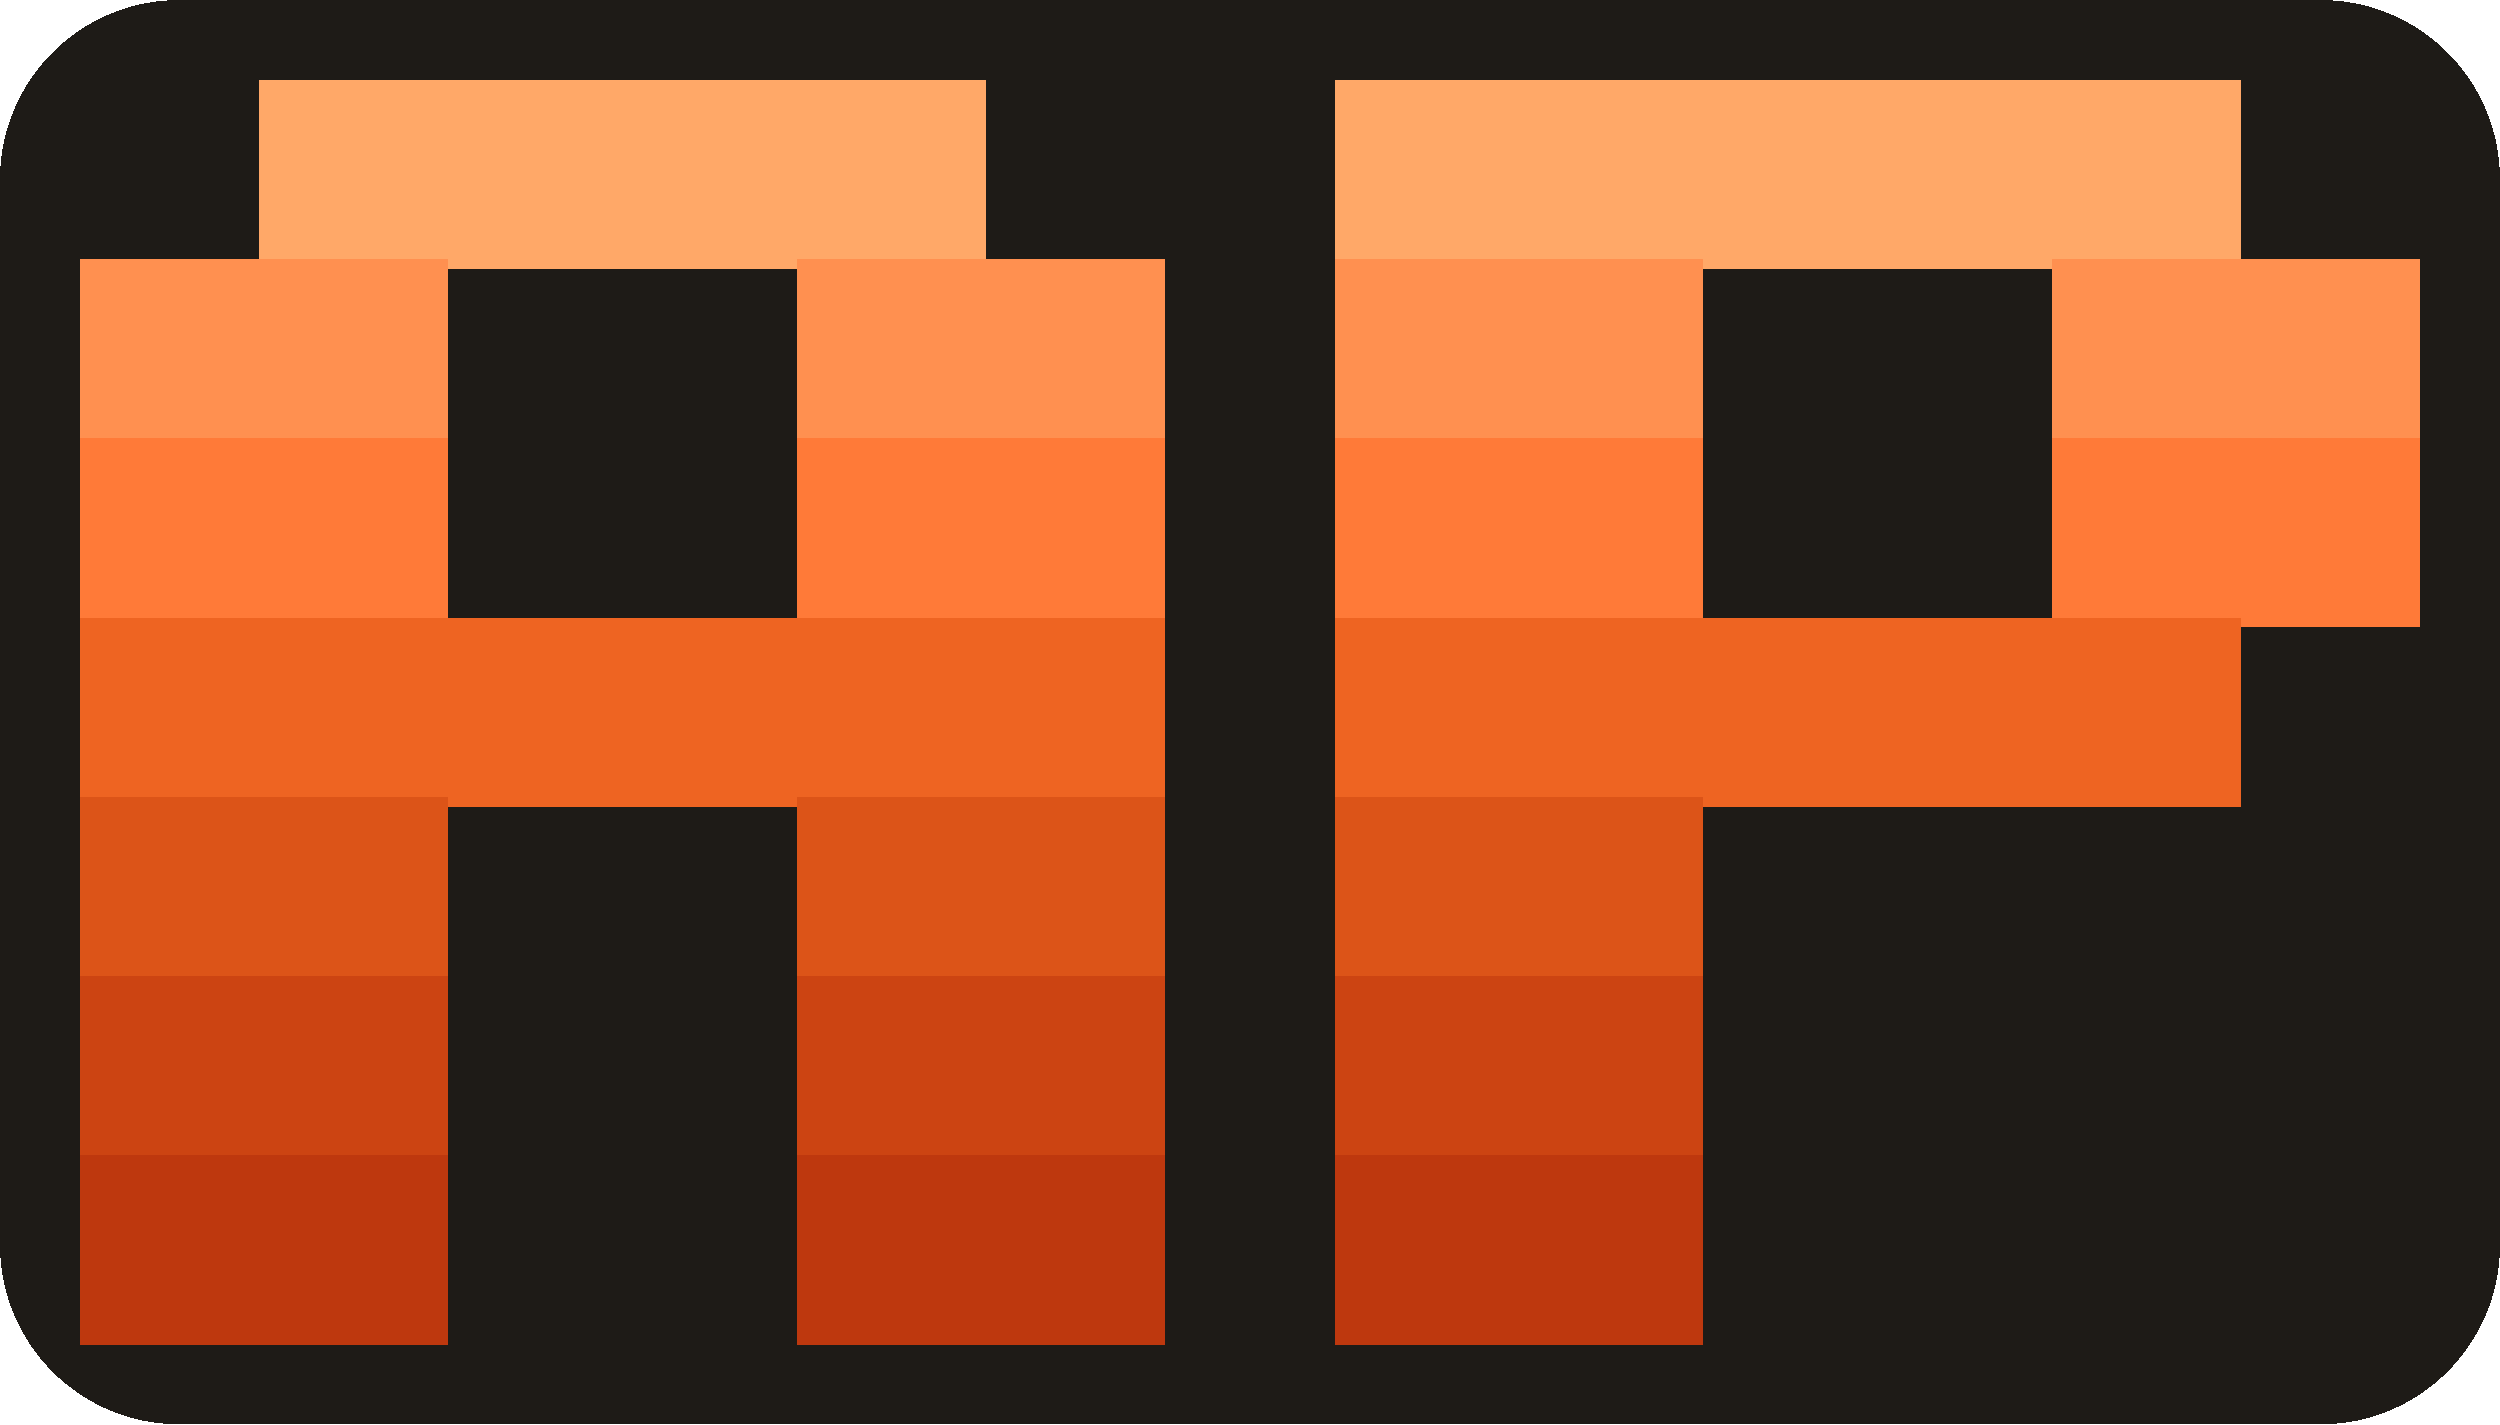
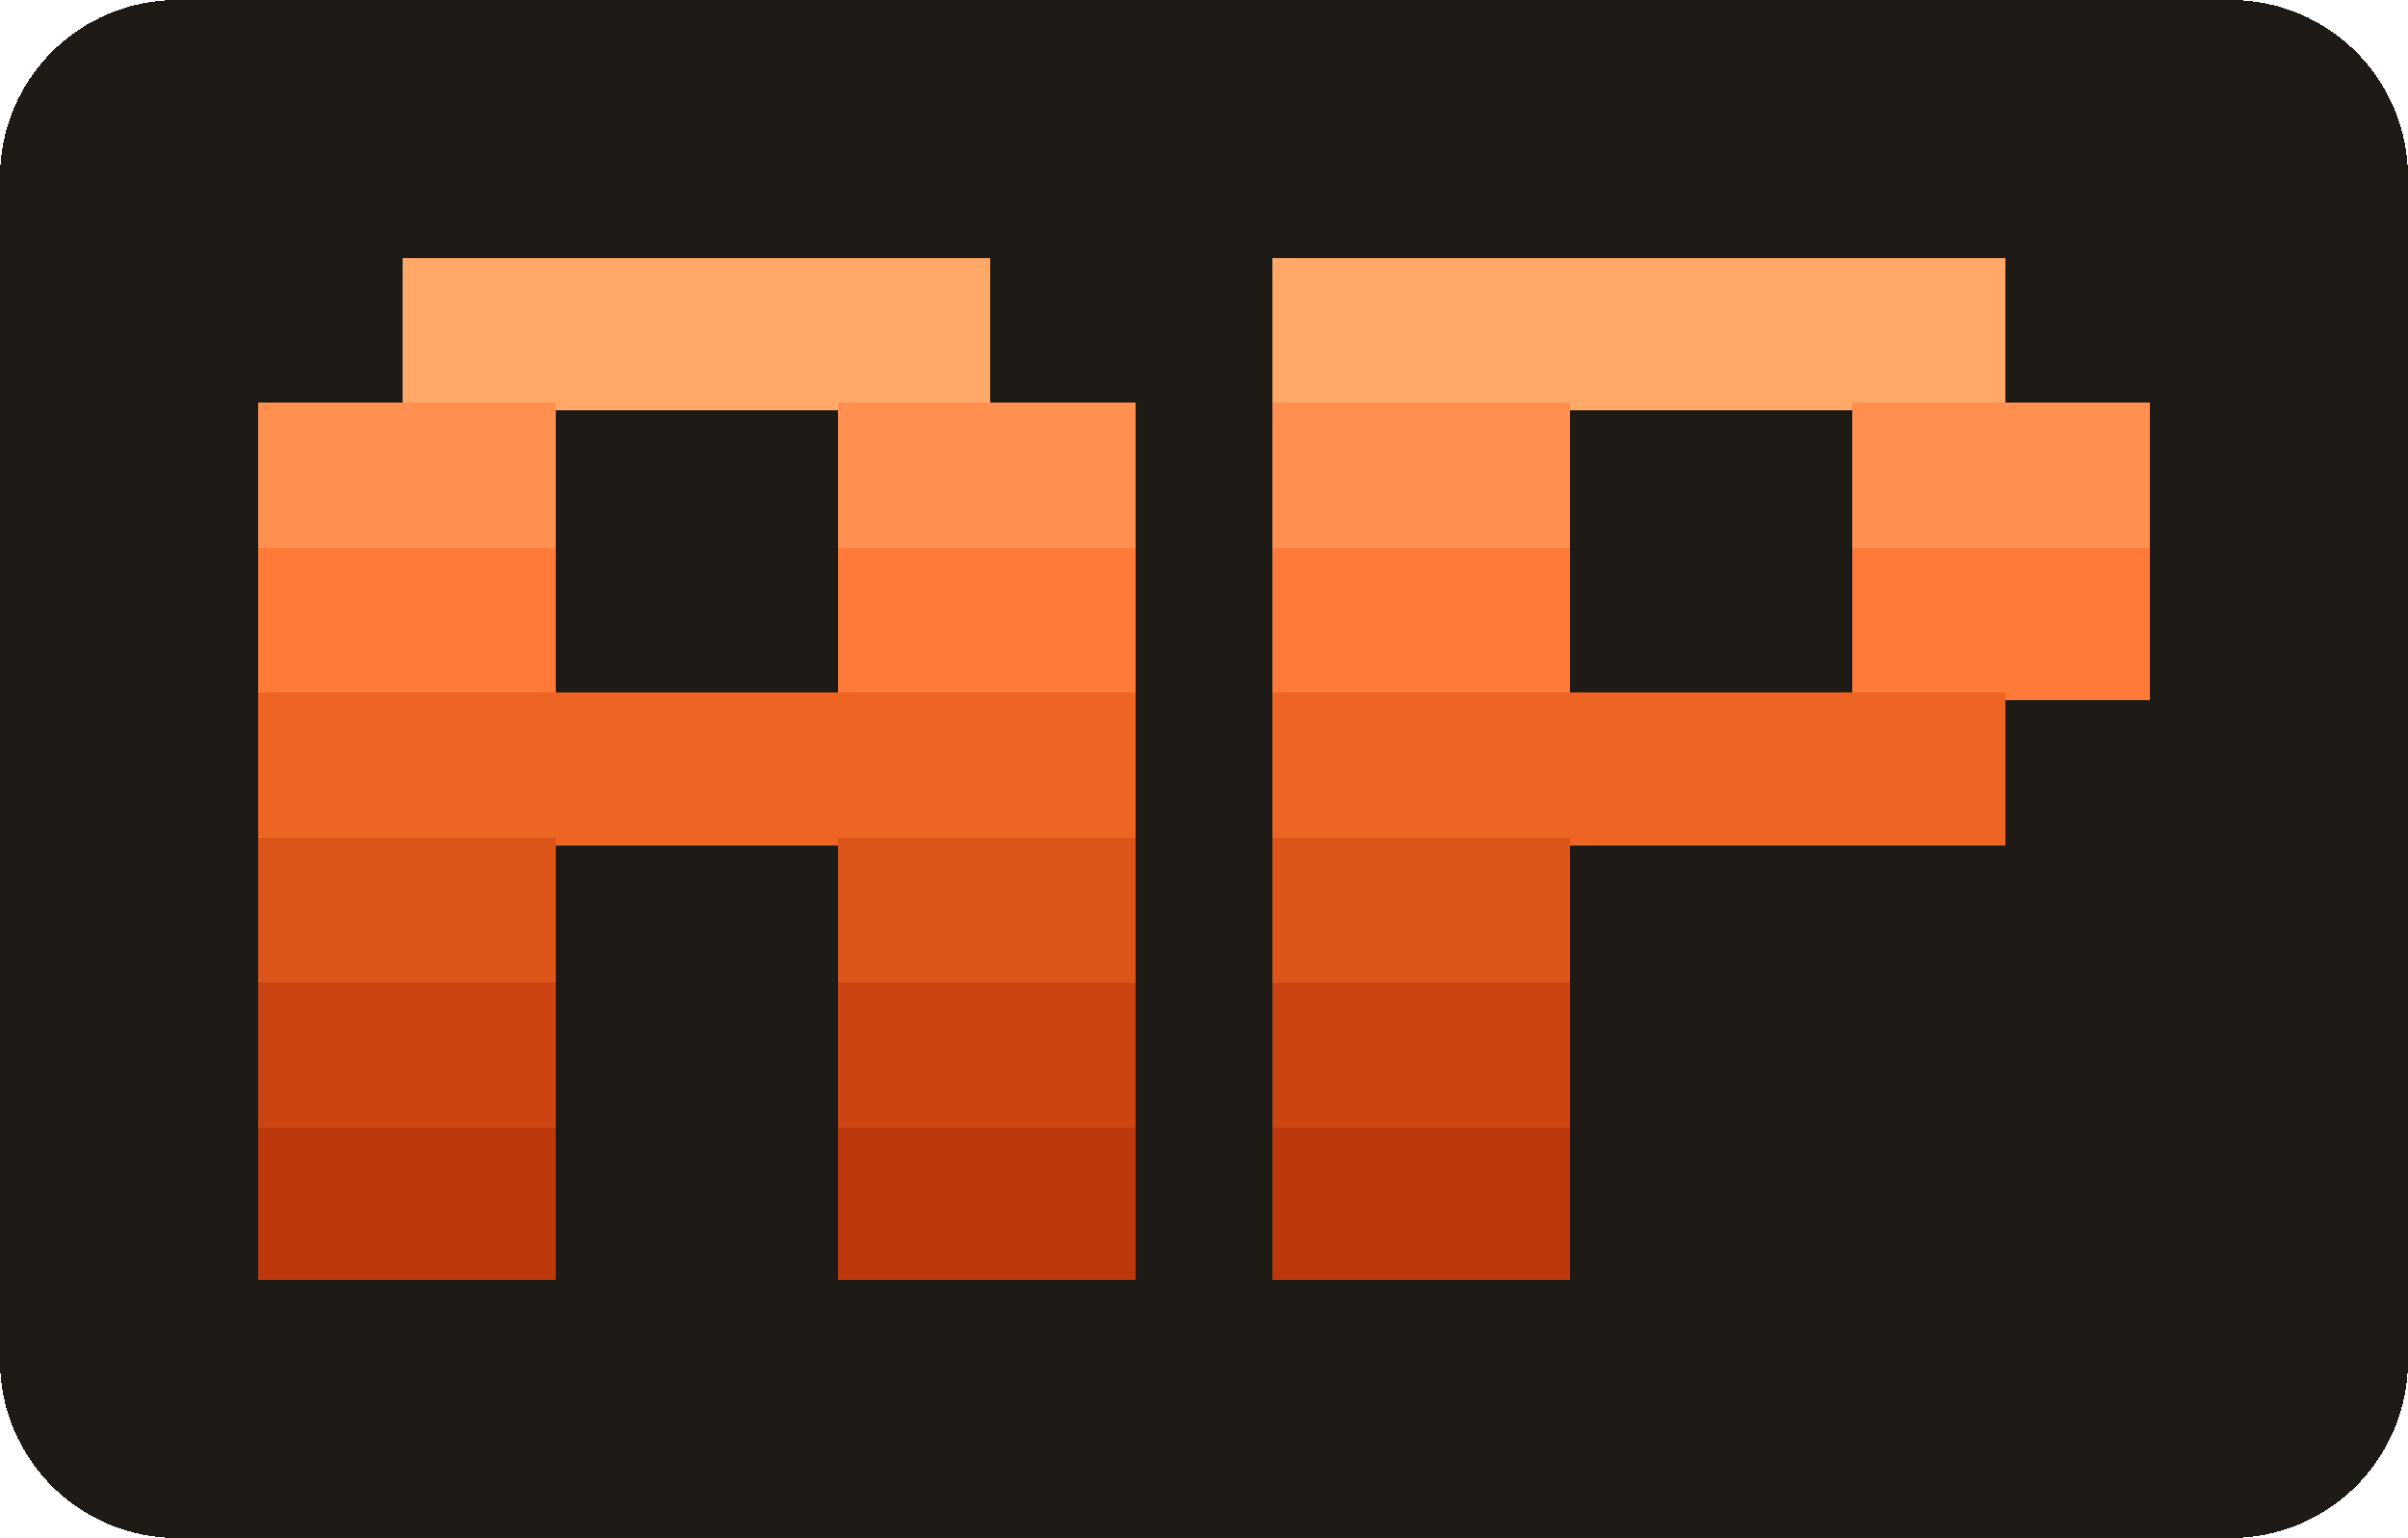
- <svg xmlns="http://www.w3.org/2000/svg" viewBox="8 8 251 143" shape-rendering="crispEdges">
-   <rect x="8" y="8" width="251" height="143" fill="#1E1B17" rx="18" />
+ <svg xmlns="http://www.w3.org/2000/svg" viewBox="-16 -16 299 191" shape-rendering="crispEdges">
+   <rect x="-16" y="-16" width="299" height="191" fill="#1E1B17" rx="22" />
  <rect x="34" y="16" width="19" height="19" fill="#FFA868" />
  <rect x="52" y="16" width="19" height="19" fill="#FFA868" />
  <rect x="70" y="16" width="19" height="19" fill="#FFA868" />
  <rect x="88" y="16" width="19" height="19" fill="#FFA868" />
  <rect x="16" y="34" width="19" height="19" fill="#FF9050" />
  <rect x="34" y="34" width="19" height="19" fill="#FF9050" />
  <rect x="88" y="34" width="19" height="19" fill="#FF9050" />
  <rect x="106" y="34" width="19" height="19" fill="#FF9050" />
  <rect x="16" y="52" width="19" height="19" fill="#FF7A38" />
  <rect x="34" y="52" width="19" height="19" fill="#FF7A38" />
  <rect x="88" y="52" width="19" height="19" fill="#FF7A38" />
  <rect x="106" y="52" width="19" height="19" fill="#FF7A38" />
  <rect x="16" y="70" width="19" height="19" fill="#EE6422" />
  <rect x="34" y="70" width="19" height="19" fill="#EE6422" />
  <rect x="52" y="70" width="19" height="19" fill="#EE6422" />
  <rect x="70" y="70" width="19" height="19" fill="#EE6422" />
  <rect x="88" y="70" width="19" height="19" fill="#EE6422" />
  <rect x="106" y="70" width="19" height="19" fill="#EE6422" />
  <rect x="16" y="88" width="19" height="19" fill="#DC5418" />
  <rect x="34" y="88" width="19" height="19" fill="#DC5418" />
  <rect x="88" y="88" width="19" height="19" fill="#DC5418" />
  <rect x="106" y="88" width="19" height="19" fill="#DC5418" />
  <rect x="16" y="106" width="19" height="19" fill="#CC4412" />
  <rect x="34" y="106" width="19" height="19" fill="#CC4412" />
  <rect x="88" y="106" width="19" height="19" fill="#CC4412" />
  <rect x="106" y="106" width="19" height="19" fill="#CC4412" />
  <rect x="16" y="124" width="19" height="19" fill="#BE380E" />
  <rect x="34" y="124" width="19" height="19" fill="#BE380E" />
  <rect x="88" y="124" width="19" height="19" fill="#BE380E" />
  <rect x="106" y="124" width="19" height="19" fill="#BE380E" />
  <rect x="142" y="16" width="19" height="19" fill="#FFA868" />
  <rect x="160" y="16" width="19" height="19" fill="#FFA868" />
  <rect x="178" y="16" width="19" height="19" fill="#FFA868" />
  <rect x="196" y="16" width="19" height="19" fill="#FFA868" />
  <rect x="214" y="16" width="19" height="19" fill="#FFA868" />
  <rect x="142" y="34" width="19" height="19" fill="#FF9050" />
  <rect x="160" y="34" width="19" height="19" fill="#FF9050" />
  <rect x="214" y="34" width="19" height="19" fill="#FF9050" />
  <rect x="232" y="34" width="19" height="19" fill="#FF9050" />
  <rect x="142" y="52" width="19" height="19" fill="#FF7A38" />
  <rect x="160" y="52" width="19" height="19" fill="#FF7A38" />
  <rect x="214" y="52" width="19" height="19" fill="#FF7A38" />
  <rect x="232" y="52" width="19" height="19" fill="#FF7A38" />
  <rect x="142" y="70" width="19" height="19" fill="#EE6422" />
  <rect x="160" y="70" width="19" height="19" fill="#EE6422" />
  <rect x="178" y="70" width="19" height="19" fill="#EE6422" />
  <rect x="196" y="70" width="19" height="19" fill="#EE6422" />
  <rect x="214" y="70" width="19" height="19" fill="#EE6422" />
  <rect x="142" y="88" width="19" height="19" fill="#DC5418" />
  <rect x="160" y="88" width="19" height="19" fill="#DC5418" />
  <rect x="142" y="106" width="19" height="19" fill="#CC4412" />
  <rect x="160" y="106" width="19" height="19" fill="#CC4412" />
  <rect x="142" y="124" width="19" height="19" fill="#BE380E" />
  <rect x="160" y="124" width="19" height="19" fill="#BE380E" />
</svg>
